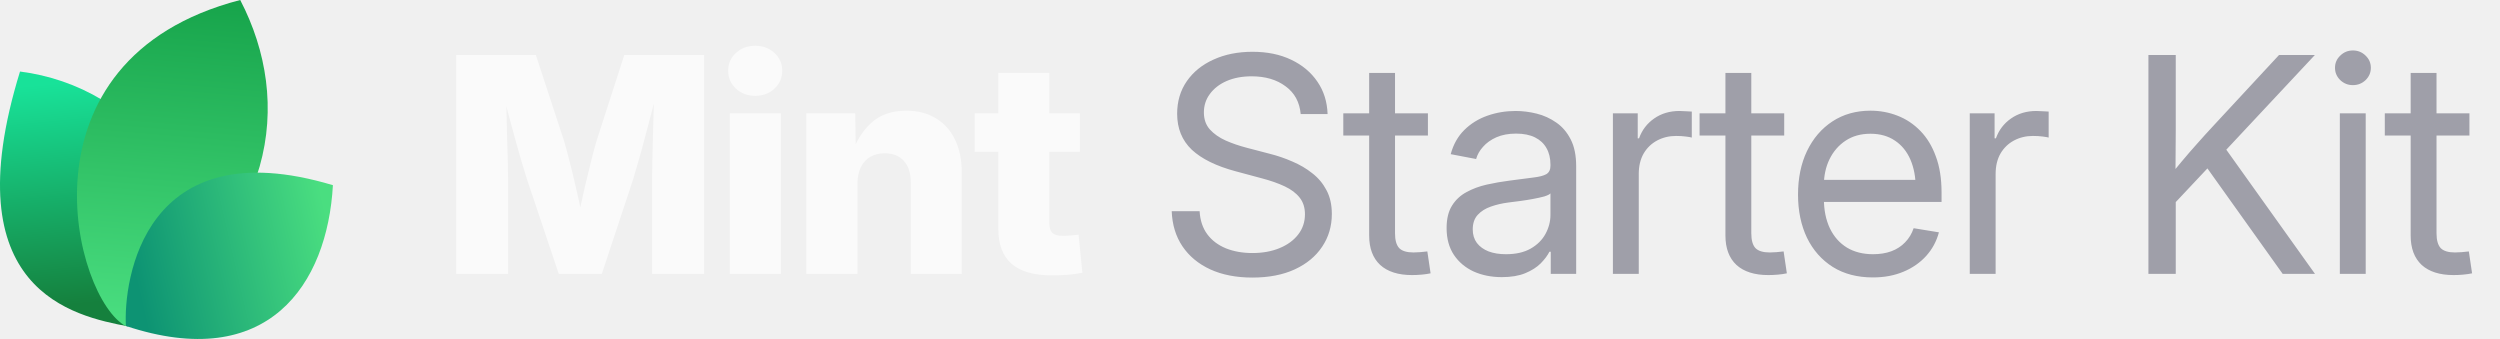
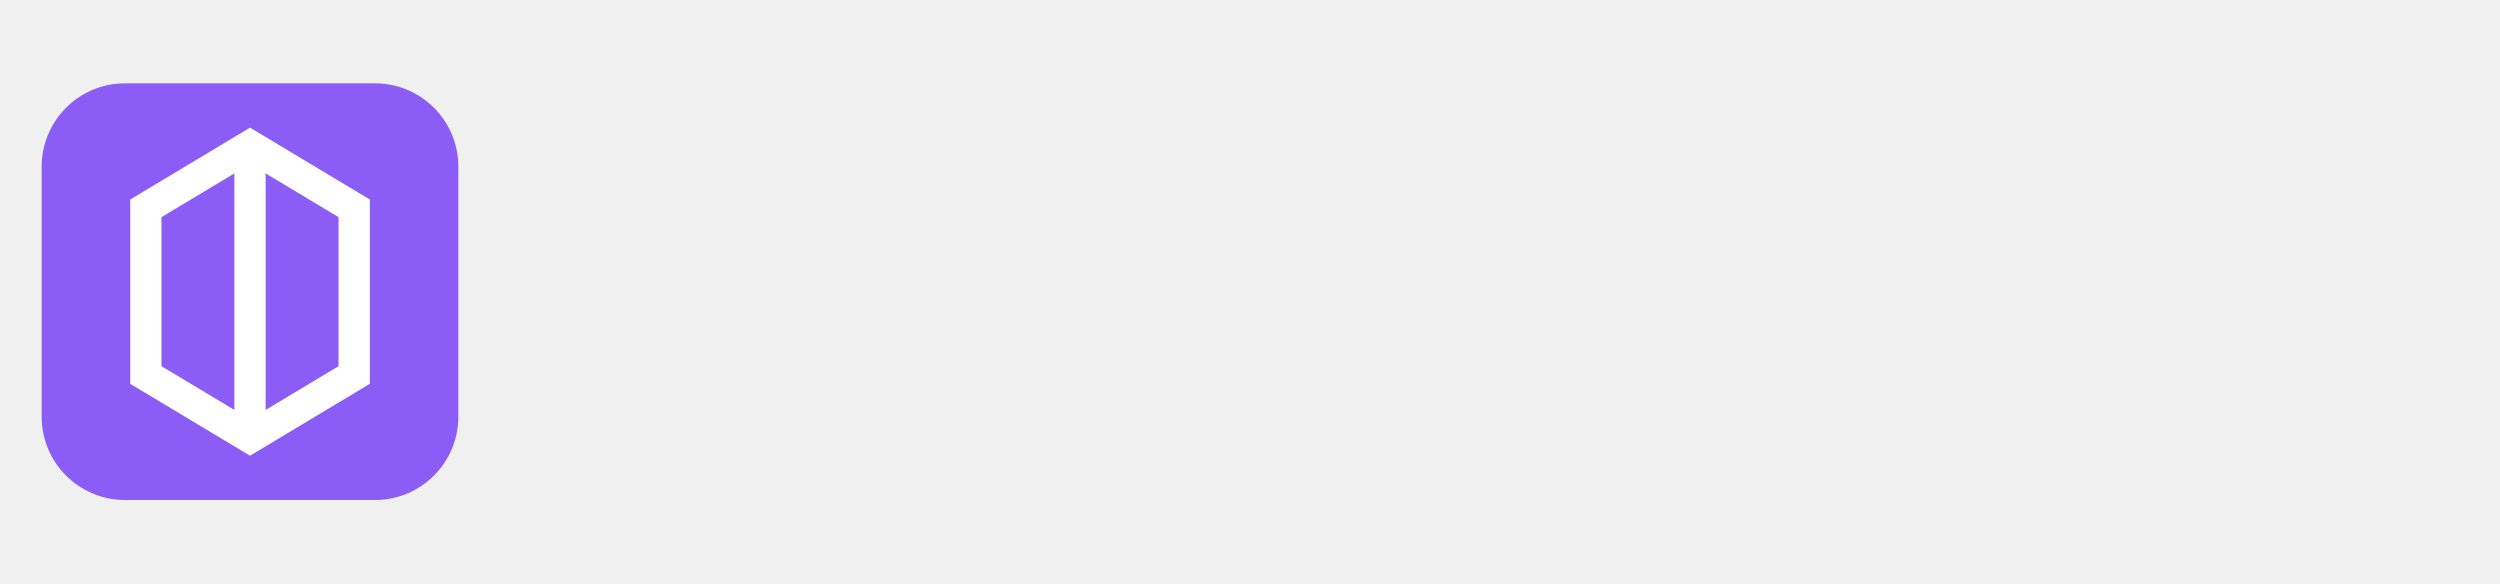
- <svg xmlns="http://www.w3.org/2000/svg" width="177" height="24" viewBox="0 0 177 24" fill="none">
-   <path d="M9.061 23.108C5.268 22.377 -3.391 20.627 1.417 5.064C9.634 6.099 16.973 14.064 9.061 23.108Z" fill="url(#paint0_linear_17557_2145)" />
-   <path d="M8.919 23.094C5.276 21.222 0.784 4.209 17.007 0C20.757 7.193 19.621 16.545 8.919 23.094Z" fill="url(#paint1_linear_17557_2145)" />
-   <path d="M8.914 23.079C8.735 19.882 10.159 9.085 23.57 13.111C23.181 20.123 18.984 26.418 8.914 23.079Z" fill="url(#paint2_linear_17557_2145)" />
-   <path d="M32.301 19.392V3.894H37.938L39.925 9.948C40.036 10.315 40.164 10.787 40.31 11.362C40.462 11.938 40.611 12.552 40.757 13.204C40.91 13.855 41.048 14.483 41.173 15.086C41.305 15.682 41.412 16.192 41.495 16.615H40.695C40.771 16.192 40.871 15.682 40.996 15.086C41.128 14.49 41.267 13.866 41.412 13.214C41.565 12.562 41.714 11.948 41.86 11.373C42.005 10.79 42.133 10.315 42.244 9.948L44.2 3.894H49.848V19.392H46.166V12.704C46.166 12.357 46.173 11.917 46.187 11.383C46.2 10.849 46.214 10.27 46.228 9.646C46.249 9.022 46.266 8.391 46.28 7.753C46.301 7.115 46.311 6.519 46.311 5.964H46.623C46.485 6.561 46.332 7.181 46.166 7.826C45.999 8.471 45.833 9.102 45.666 9.719C45.507 10.336 45.351 10.901 45.198 11.414C45.053 11.928 44.928 12.357 44.824 12.704L42.608 19.392H39.561L37.314 12.704C37.203 12.357 37.072 11.928 36.919 11.414C36.773 10.901 36.614 10.34 36.441 9.729C36.274 9.112 36.104 8.481 35.931 7.836C35.764 7.192 35.608 6.567 35.463 5.964H35.827C35.834 6.512 35.844 7.105 35.858 7.743C35.872 8.374 35.886 9.005 35.9 9.636C35.92 10.26 35.938 10.839 35.952 11.373C35.965 11.907 35.972 12.351 35.972 12.704V19.392H32.301ZM51.668 19.392V8.024H55.288V19.392H51.668ZM53.468 6.786C52.927 6.786 52.473 6.616 52.105 6.276C51.738 5.93 51.554 5.507 51.554 5.007C51.554 4.508 51.738 4.088 52.105 3.749C52.473 3.409 52.927 3.239 53.468 3.239C54.009 3.239 54.463 3.409 54.83 3.749C55.198 4.082 55.382 4.501 55.382 5.007C55.382 5.507 55.198 5.93 54.83 6.276C54.463 6.616 54.009 6.786 53.468 6.786ZM60.708 13.027V19.392H57.088V8.024H60.551L60.593 10.967H60.281C60.593 10.024 61.061 9.268 61.685 8.7C62.309 8.124 63.138 7.836 64.171 7.836C64.975 7.836 65.672 8.017 66.262 8.377C66.851 8.731 67.302 9.234 67.614 9.885C67.933 10.537 68.092 11.307 68.092 12.194V19.392H64.483V12.912C64.483 12.26 64.32 11.754 63.994 11.394C63.675 11.033 63.221 10.853 62.632 10.853C62.25 10.853 61.914 10.936 61.623 11.102C61.332 11.269 61.106 11.515 60.947 11.841C60.787 12.16 60.708 12.555 60.708 13.027ZM76.456 8.024V10.749H69.008V8.024H76.456ZM70.683 5.163H74.292V15.783C74.292 16.102 74.361 16.334 74.5 16.48C74.646 16.625 74.899 16.698 75.259 16.698C75.405 16.698 75.596 16.688 75.831 16.667C76.074 16.646 76.251 16.629 76.362 16.615L76.632 19.309C76.313 19.378 75.963 19.427 75.582 19.455C75.207 19.482 74.836 19.496 74.469 19.496C73.2 19.496 72.25 19.222 71.619 18.674C70.995 18.127 70.683 17.308 70.683 16.22V5.163Z" fill="#FAFAFA" />
-   <path d="M88.667 19.652C87.523 19.652 86.528 19.458 85.682 19.07C84.843 18.681 84.188 18.137 83.716 17.437C83.245 16.736 82.992 15.908 82.957 14.951H84.933C84.968 15.596 85.148 16.14 85.474 16.584C85.8 17.021 86.24 17.354 86.795 17.582C87.35 17.804 87.974 17.915 88.667 17.915C89.388 17.915 90.026 17.801 90.581 17.572C91.143 17.343 91.583 17.024 91.902 16.615C92.228 16.199 92.391 15.717 92.391 15.169C92.391 14.698 92.266 14.306 92.017 13.994C91.767 13.675 91.413 13.408 90.956 13.193C90.498 12.978 89.954 12.787 89.323 12.621L87.502 12.132C86.123 11.765 85.082 11.255 84.382 10.603C83.689 9.944 83.342 9.095 83.342 8.055C83.342 7.174 83.571 6.404 84.028 5.746C84.486 5.087 85.117 4.577 85.921 4.217C86.726 3.849 87.645 3.666 88.678 3.666C89.718 3.666 90.63 3.853 91.413 4.227C92.204 4.602 92.824 5.122 93.275 5.787C93.726 6.446 93.965 7.209 93.993 8.076H92.089C92.013 7.23 91.656 6.574 91.018 6.11C90.387 5.638 89.586 5.403 88.615 5.403C87.95 5.403 87.36 5.513 86.847 5.735C86.341 5.957 85.946 6.262 85.661 6.651C85.377 7.032 85.235 7.469 85.235 7.961C85.235 8.447 85.377 8.849 85.661 9.168C85.946 9.48 86.317 9.74 86.774 9.948C87.232 10.149 87.724 10.319 88.251 10.457L89.884 10.884C90.439 11.023 90.977 11.206 91.496 11.435C92.023 11.657 92.495 11.934 92.911 12.267C93.334 12.593 93.67 12.995 93.92 13.474C94.17 13.945 94.294 14.504 94.294 15.149C94.294 16.015 94.066 16.788 93.608 17.468C93.157 18.148 92.512 18.681 91.673 19.07C90.834 19.458 89.832 19.652 88.667 19.652ZM101.097 8.024V9.594H95.106V8.024H101.097ZM96.937 5.163H98.767V16.521C98.767 17 98.865 17.347 99.059 17.562C99.26 17.77 99.6 17.874 100.078 17.874C100.21 17.874 100.366 17.867 100.546 17.853C100.733 17.832 100.903 17.815 101.056 17.801L101.285 19.351C101.097 19.392 100.886 19.423 100.65 19.444C100.414 19.465 100.189 19.475 99.974 19.475C98.996 19.475 98.244 19.236 97.717 18.758C97.197 18.272 96.937 17.579 96.937 16.677V5.163ZM106.33 19.621C105.595 19.621 104.932 19.489 104.343 19.226C103.754 18.955 103.285 18.564 102.939 18.05C102.592 17.53 102.419 16.896 102.419 16.147C102.419 15.495 102.547 14.965 102.804 14.556C103.06 14.146 103.403 13.828 103.833 13.599C104.263 13.363 104.742 13.186 105.269 13.068C105.796 12.95 106.333 12.857 106.881 12.787C107.574 12.69 108.132 12.617 108.555 12.569C108.978 12.52 109.287 12.441 109.481 12.33C109.675 12.212 109.772 12.014 109.772 11.737V11.654C109.772 11.203 109.679 10.815 109.492 10.489C109.311 10.163 109.041 9.91 108.68 9.729C108.32 9.549 107.872 9.459 107.338 9.459C106.805 9.459 106.34 9.546 105.945 9.719C105.556 9.892 105.241 10.118 104.998 10.395C104.755 10.665 104.593 10.953 104.509 11.258L102.71 10.915C102.897 10.222 103.22 9.65 103.677 9.199C104.135 8.748 104.679 8.412 105.31 8.19C105.941 7.968 106.607 7.857 107.307 7.857C107.8 7.857 108.295 7.92 108.795 8.044C109.301 8.169 109.765 8.381 110.188 8.679C110.611 8.97 110.951 9.369 111.208 9.875C111.464 10.374 111.593 11.005 111.593 11.768V19.392H109.793V17.822H109.7C109.568 18.085 109.363 18.359 109.086 18.643C108.809 18.921 108.444 19.153 107.994 19.34C107.543 19.527 106.988 19.621 106.33 19.621ZM106.621 17.998C107.321 17.998 107.904 17.867 108.368 17.603C108.84 17.333 109.19 16.986 109.419 16.563C109.654 16.133 109.772 15.682 109.772 15.211V13.692C109.703 13.769 109.554 13.841 109.325 13.911C109.096 13.973 108.829 14.032 108.524 14.088C108.226 14.143 107.921 14.192 107.609 14.233C107.304 14.275 107.033 14.309 106.798 14.337C106.354 14.393 105.938 14.49 105.549 14.628C105.168 14.76 104.86 14.954 104.624 15.211C104.388 15.467 104.27 15.811 104.27 16.241C104.27 16.615 104.367 16.934 104.561 17.198C104.762 17.461 105.04 17.662 105.393 17.801C105.747 17.933 106.156 17.998 106.621 17.998ZM114.193 19.392V8.024H115.951V9.792H116.045C116.253 9.209 116.61 8.741 117.116 8.388C117.622 8.034 118.219 7.857 118.905 7.857C119.058 7.857 119.217 7.864 119.384 7.878C119.55 7.885 119.682 7.892 119.779 7.899V9.74C119.716 9.719 119.578 9.695 119.363 9.667C119.155 9.639 118.922 9.625 118.666 9.625C118.174 9.625 117.726 9.733 117.324 9.948C116.922 10.163 116.603 10.471 116.367 10.874C116.138 11.276 116.024 11.758 116.024 12.319V19.392H114.193ZM126.322 8.024V9.594H120.33V8.024H126.322ZM122.161 5.163H123.992V16.521C123.992 17 124.089 17.347 124.283 17.562C124.484 17.77 124.824 17.874 125.302 17.874C125.434 17.874 125.59 17.867 125.77 17.853C125.958 17.832 126.127 17.815 126.28 17.801L126.509 19.351C126.322 19.392 126.11 19.423 125.874 19.444C125.639 19.465 125.413 19.475 125.198 19.475C124.221 19.475 123.468 19.236 122.941 18.758C122.421 18.272 122.161 17.579 122.161 16.677V5.163ZM132.604 19.642C131.502 19.642 130.555 19.396 129.765 18.903C128.974 18.404 128.364 17.714 127.934 16.834C127.511 15.946 127.3 14.927 127.3 13.775C127.3 12.611 127.511 11.584 127.934 10.697C128.364 9.802 128.964 9.102 129.734 8.596C130.51 8.089 131.408 7.836 132.428 7.836C133.1 7.836 133.738 7.954 134.341 8.19C134.952 8.426 135.489 8.783 135.954 9.261C136.425 9.74 136.793 10.343 137.056 11.071C137.327 11.792 137.462 12.645 137.462 13.63V14.296H128.433V12.735H136.463L135.631 13.297C135.631 12.541 135.506 11.876 135.257 11.3C135.007 10.725 134.643 10.277 134.165 9.958C133.686 9.632 133.107 9.469 132.428 9.469C131.748 9.469 131.162 9.632 130.67 9.958C130.177 10.284 129.796 10.725 129.526 11.279C129.262 11.827 129.13 12.441 129.13 13.12V14.046C129.13 14.864 129.273 15.572 129.557 16.168C129.841 16.757 130.243 17.211 130.763 17.53C131.283 17.842 131.901 17.998 132.615 17.998C133.093 17.998 133.523 17.929 133.905 17.79C134.293 17.645 134.619 17.433 134.882 17.156C135.153 16.879 135.354 16.546 135.486 16.157L137.275 16.449C137.108 17.08 136.81 17.634 136.38 18.113C135.95 18.591 135.413 18.966 134.768 19.236C134.123 19.507 133.402 19.642 132.604 19.642ZM139.459 19.392V8.024H141.217V9.792H141.311C141.519 9.209 141.876 8.741 142.382 8.388C142.888 8.034 143.485 7.857 144.171 7.857C144.324 7.857 144.483 7.864 144.649 7.878C144.816 7.885 144.948 7.892 145.045 7.899V9.74C144.982 9.719 144.844 9.695 144.629 9.667C144.421 9.639 144.188 9.625 143.932 9.625C143.439 9.625 142.992 9.733 142.59 9.948C142.188 10.163 141.869 10.471 141.633 10.874C141.404 11.276 141.29 11.758 141.29 12.319V19.392H139.459ZM153.429 14.961V12.715C153.783 12.257 154.136 11.82 154.49 11.404C154.844 10.981 155.204 10.565 155.572 10.156C155.939 9.74 156.314 9.327 156.695 8.918L161.355 3.894H163.893L157.277 10.967H157.184L153.429 14.961ZM152.108 19.392V3.894H154.043V9.241L154.022 12.559L154.043 13.505V19.392H152.108ZM161.615 19.392L155.967 11.477L157.173 9.969L163.903 19.392H161.615ZM165.661 19.392V8.024H167.492V19.392H165.661ZM166.587 6.027C166.24 6.027 165.942 5.909 165.692 5.673C165.443 5.43 165.318 5.139 165.318 4.799C165.318 4.459 165.443 4.172 165.692 3.936C165.942 3.693 166.24 3.572 166.587 3.572C166.934 3.572 167.232 3.693 167.482 3.936C167.731 4.172 167.856 4.459 167.856 4.799C167.856 5.139 167.731 5.43 167.482 5.673C167.232 5.909 166.934 6.027 166.587 6.027ZM174.836 8.024V9.594H168.844V8.024H174.836ZM170.675 5.163H172.506V16.521C172.506 17 172.603 17.347 172.797 17.562C172.998 17.77 173.338 17.874 173.816 17.874C173.948 17.874 174.104 17.867 174.284 17.853C174.472 17.832 174.641 17.815 174.794 17.801L175.023 19.351C174.836 19.392 174.624 19.423 174.388 19.444C174.153 19.465 173.927 19.475 173.712 19.475C172.735 19.475 171.982 19.236 171.455 18.758C170.935 18.272 170.675 17.579 170.675 16.677V5.163Z" fill="#9F9FA9" />
-   <defs>
-     <linearGradient id="paint0_linear_17557_2145" x1="3.776" y1="5.916" x2="5.232" y2="21.559" gradientUnits="userSpaceOnUse">
-       <stop stop-color="#18E299" />
-       <stop offset="1" stop-color="#15803D" />
-     </linearGradient>
-     <linearGradient id="paint1_linear_17557_2145" x1="12.171" y1="-0.718" x2="10.19" y2="22.983" gradientUnits="userSpaceOnUse">
-       <stop stop-color="#16A34A" />
-       <stop offset="1" stop-color="#4ADE80" />
-     </linearGradient>
-     <linearGradient id="paint2_linear_17557_2145" x1="23.133" y1="15.353" x2="9.338" y2="18.52" gradientUnits="userSpaceOnUse">
-       <stop stop-color="#4ADE80" />
-       <stop offset="1" stop-color="#0D9373" />
-     </linearGradient>
-   </defs>
+ <svg xmlns="http://www.w3.org/2000/svg" width="120" height="28" viewBox="0 0 120 28" fill="none">
+   <rect x="2" y="4" width="20" height="20" rx="4" fill="#8B5CF6" />
+   <path d="M7 10L12 7L17 10V18L12 21L7 18V10Z" stroke="white" stroke-width="1.5" fill="none" />
+   <path d="M12 7V21" stroke="white" stroke-width="1.5" />
+   <text x="28" y="20" font-family="system-ui, -apple-system, sans-serif" font-size="16" font-weight="700" fill="#f0f0f0">BoxLite</text>
</svg>
